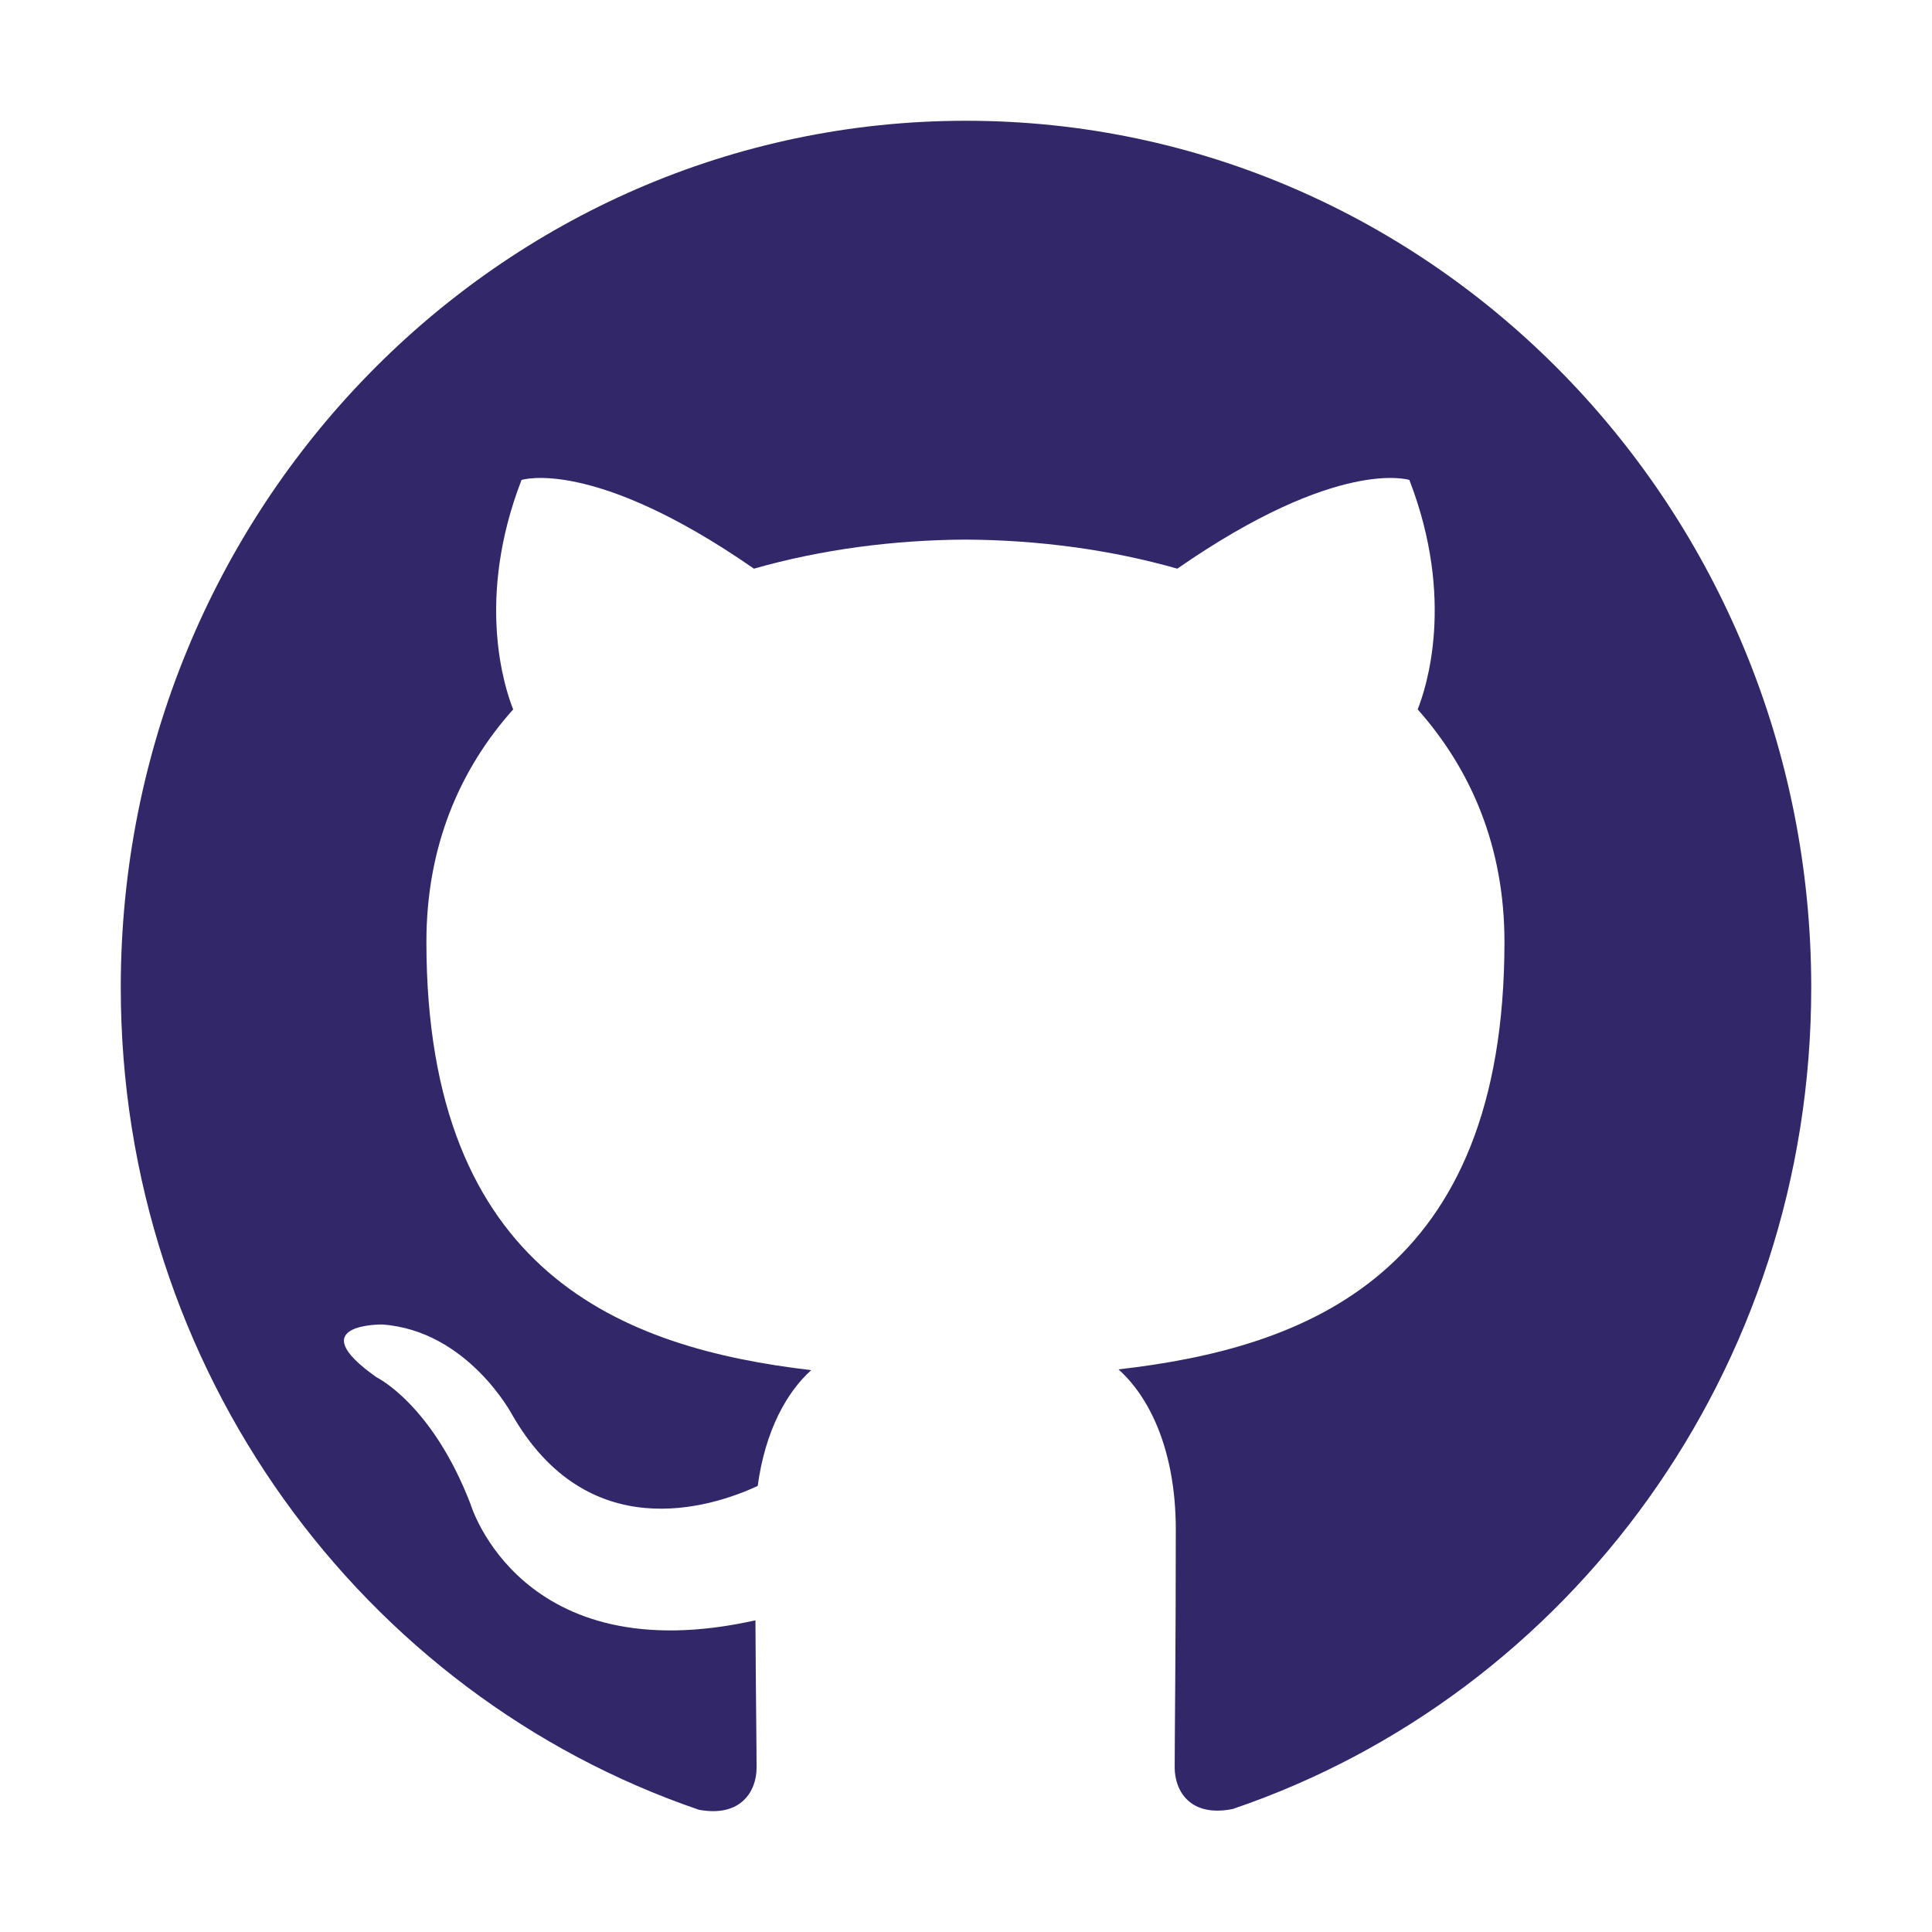
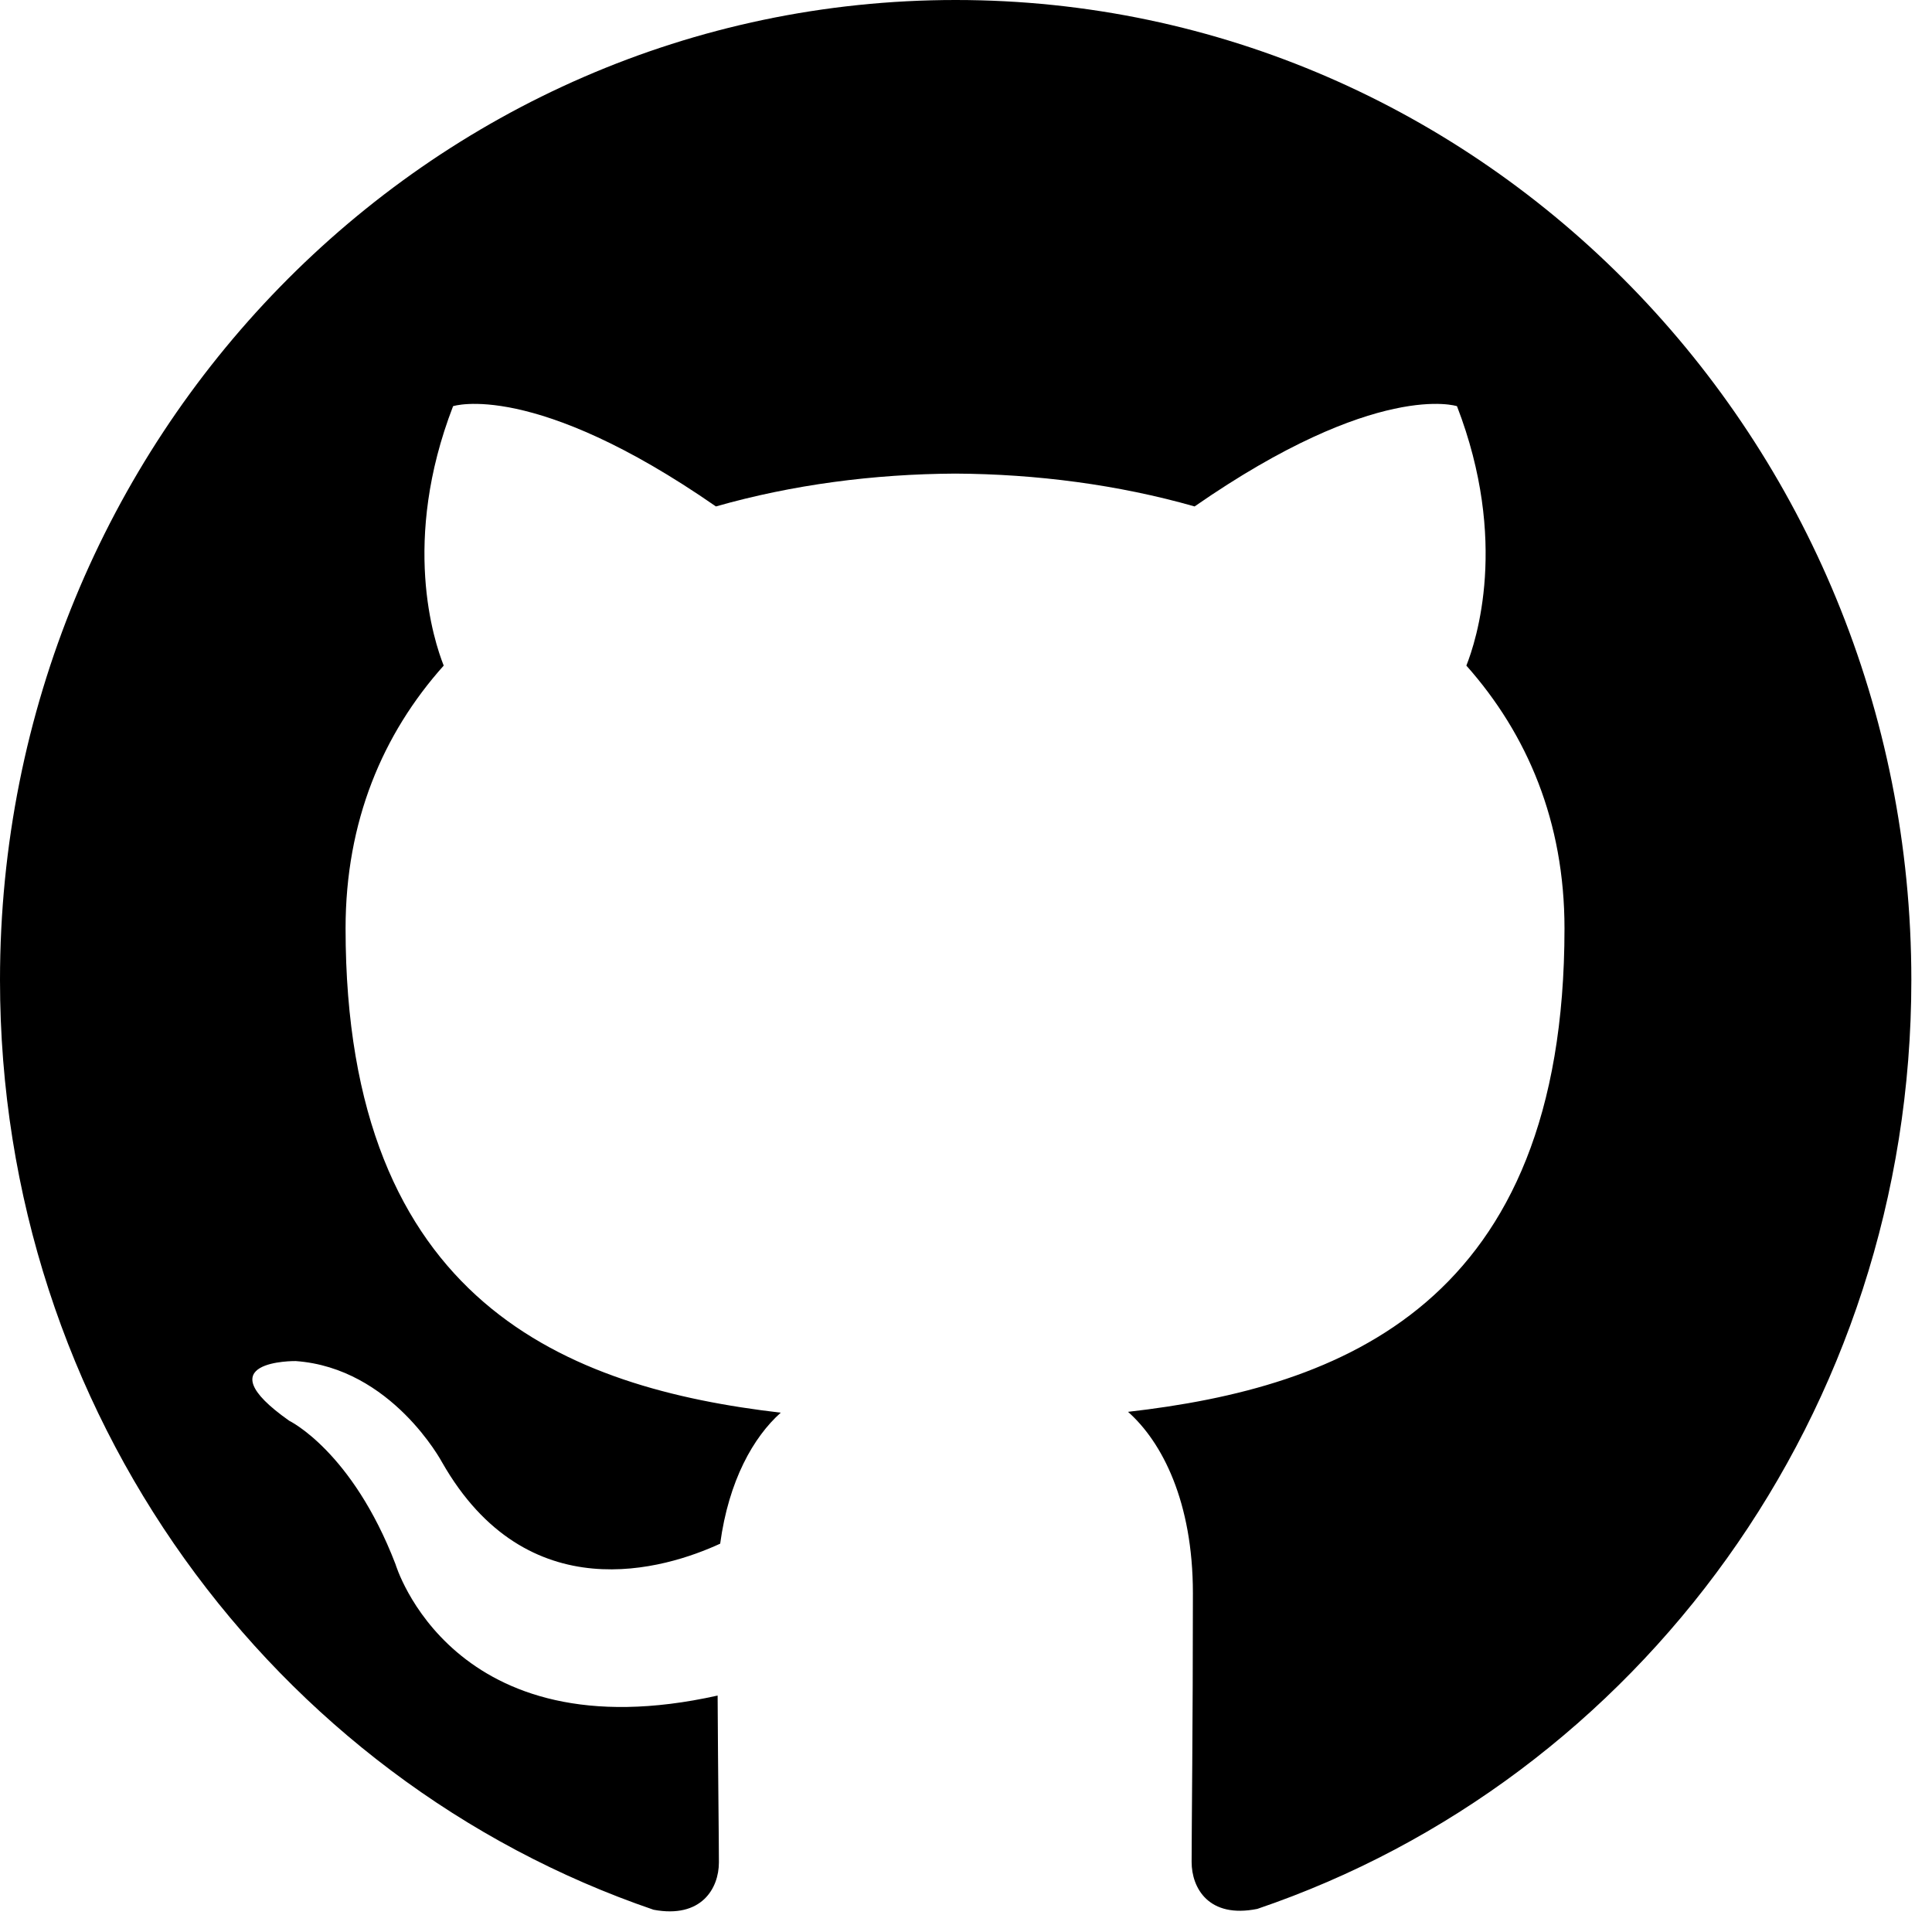
- <svg xmlns="http://www.w3.org/2000/svg" width="71" height="71" viewBox="0 0 71 71" fill="none">
-   <path fill-rule="evenodd" clip-rule="evenodd" d="M35.5 4.438C18.346 4.438 4.438 18.693 4.438 36.29C4.438 50.366 13.34 62.291 25.682 66.507C27.235 66.798 27.804 65.814 27.804 64.968C27.804 64.205 27.776 62.208 27.762 59.546C19.123 61.473 17.292 55.275 17.292 55.275C15.878 51.6 13.839 50.615 13.839 50.615C11.024 48.632 14.047 48.674 14.047 48.674C17.168 48.896 18.804 51.96 18.804 51.96C21.577 56.828 26.07 55.427 27.845 54.609C28.123 52.557 28.927 51.142 29.814 50.352C22.922 49.547 15.67 46.816 15.67 34.612C15.67 31.132 16.876 28.289 18.859 26.07C18.54 25.266 17.473 22.021 19.165 17.639C19.165 17.639 21.771 16.779 27.707 20.898C30.189 20.191 32.837 19.844 35.486 19.83C38.121 19.844 40.783 20.191 43.266 20.898C49.201 16.779 51.794 17.639 51.794 17.639C53.486 22.021 52.418 25.266 52.099 26.07C54.082 28.303 55.288 31.146 55.288 34.612C55.288 46.843 48.022 49.534 41.102 50.324C42.212 51.309 43.21 53.25 43.21 56.218C43.21 60.475 43.169 63.914 43.169 64.954C43.169 65.8 43.723 66.798 45.304 66.479C57.674 62.278 66.562 50.352 66.562 36.29C66.562 18.693 52.654 4.438 35.5 4.438Z" fill="#312769" />
+ <svg xmlns="http://www.w3.org/2000/svg" width="68" height="68" viewBox="0 0 68 68" fill="none">
+   <path fill-rule="evenodd" clip-rule="evenodd" d="M33.637 0C15.061 0 0 15.438 0 34.494C0 49.737 9.641 62.652 23.005 67.217C24.687 67.532 25.303 66.466 25.303 65.55C25.303 64.724 25.273 62.562 25.258 59.678C15.902 61.766 13.92 55.053 13.92 55.053C12.389 51.073 10.181 50.007 10.181 50.007C7.133 47.86 10.406 47.905 10.406 47.905C13.785 48.145 15.557 51.464 15.557 51.464C18.56 56.735 23.425 55.218 25.348 54.332C25.648 52.11 26.519 50.578 27.48 49.722C20.017 48.851 12.163 45.892 12.163 32.677C12.163 28.908 13.47 25.829 15.617 23.427C15.272 22.556 14.115 19.042 15.947 14.296C15.947 14.296 18.77 13.365 25.198 17.825C27.885 17.059 30.753 16.684 33.622 16.669C36.475 16.684 39.358 17.059 42.046 17.825C48.473 13.365 51.281 14.296 51.281 14.296C53.113 19.042 51.957 22.556 51.611 23.427C53.759 25.845 55.065 28.923 55.065 32.677C55.065 45.922 47.197 48.836 39.703 49.692C40.905 50.758 41.986 52.86 41.986 56.074C41.986 60.684 41.941 64.409 41.941 65.535C41.941 66.451 42.541 67.532 44.253 67.187C57.648 62.637 67.273 49.722 67.273 34.494C67.273 15.438 52.212 0 33.637 0Z" fill="black" />
</svg>
